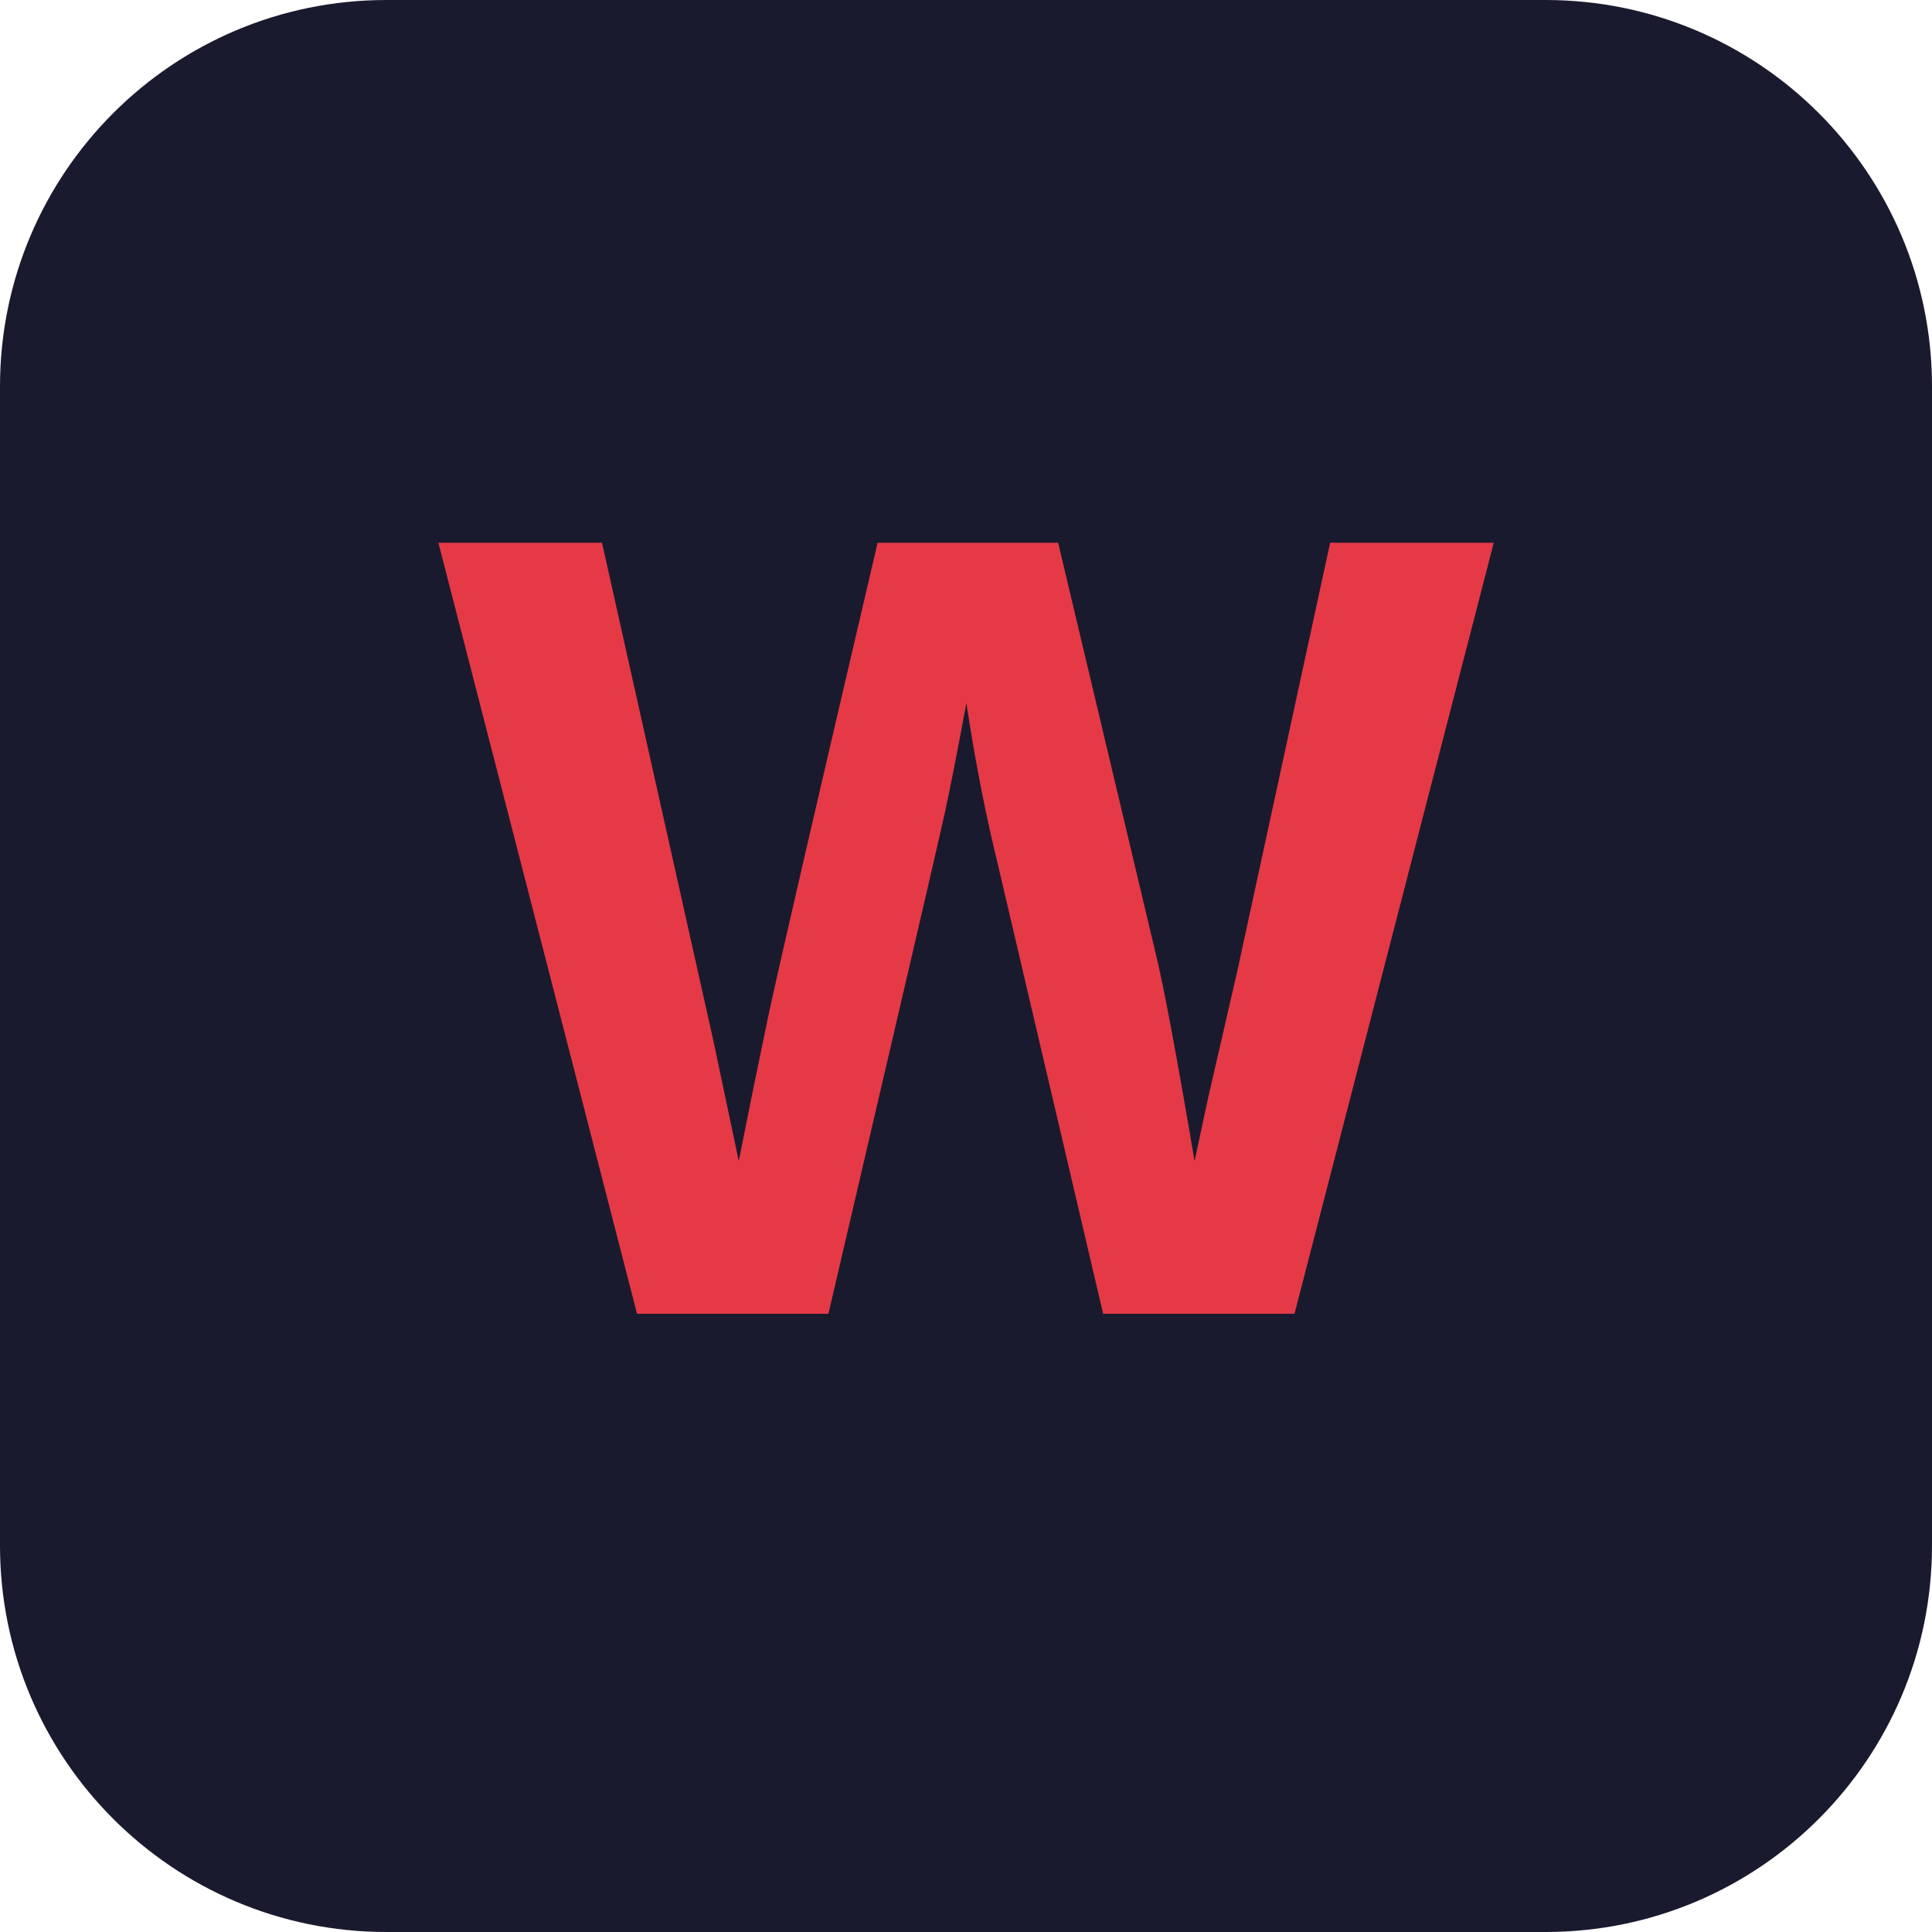
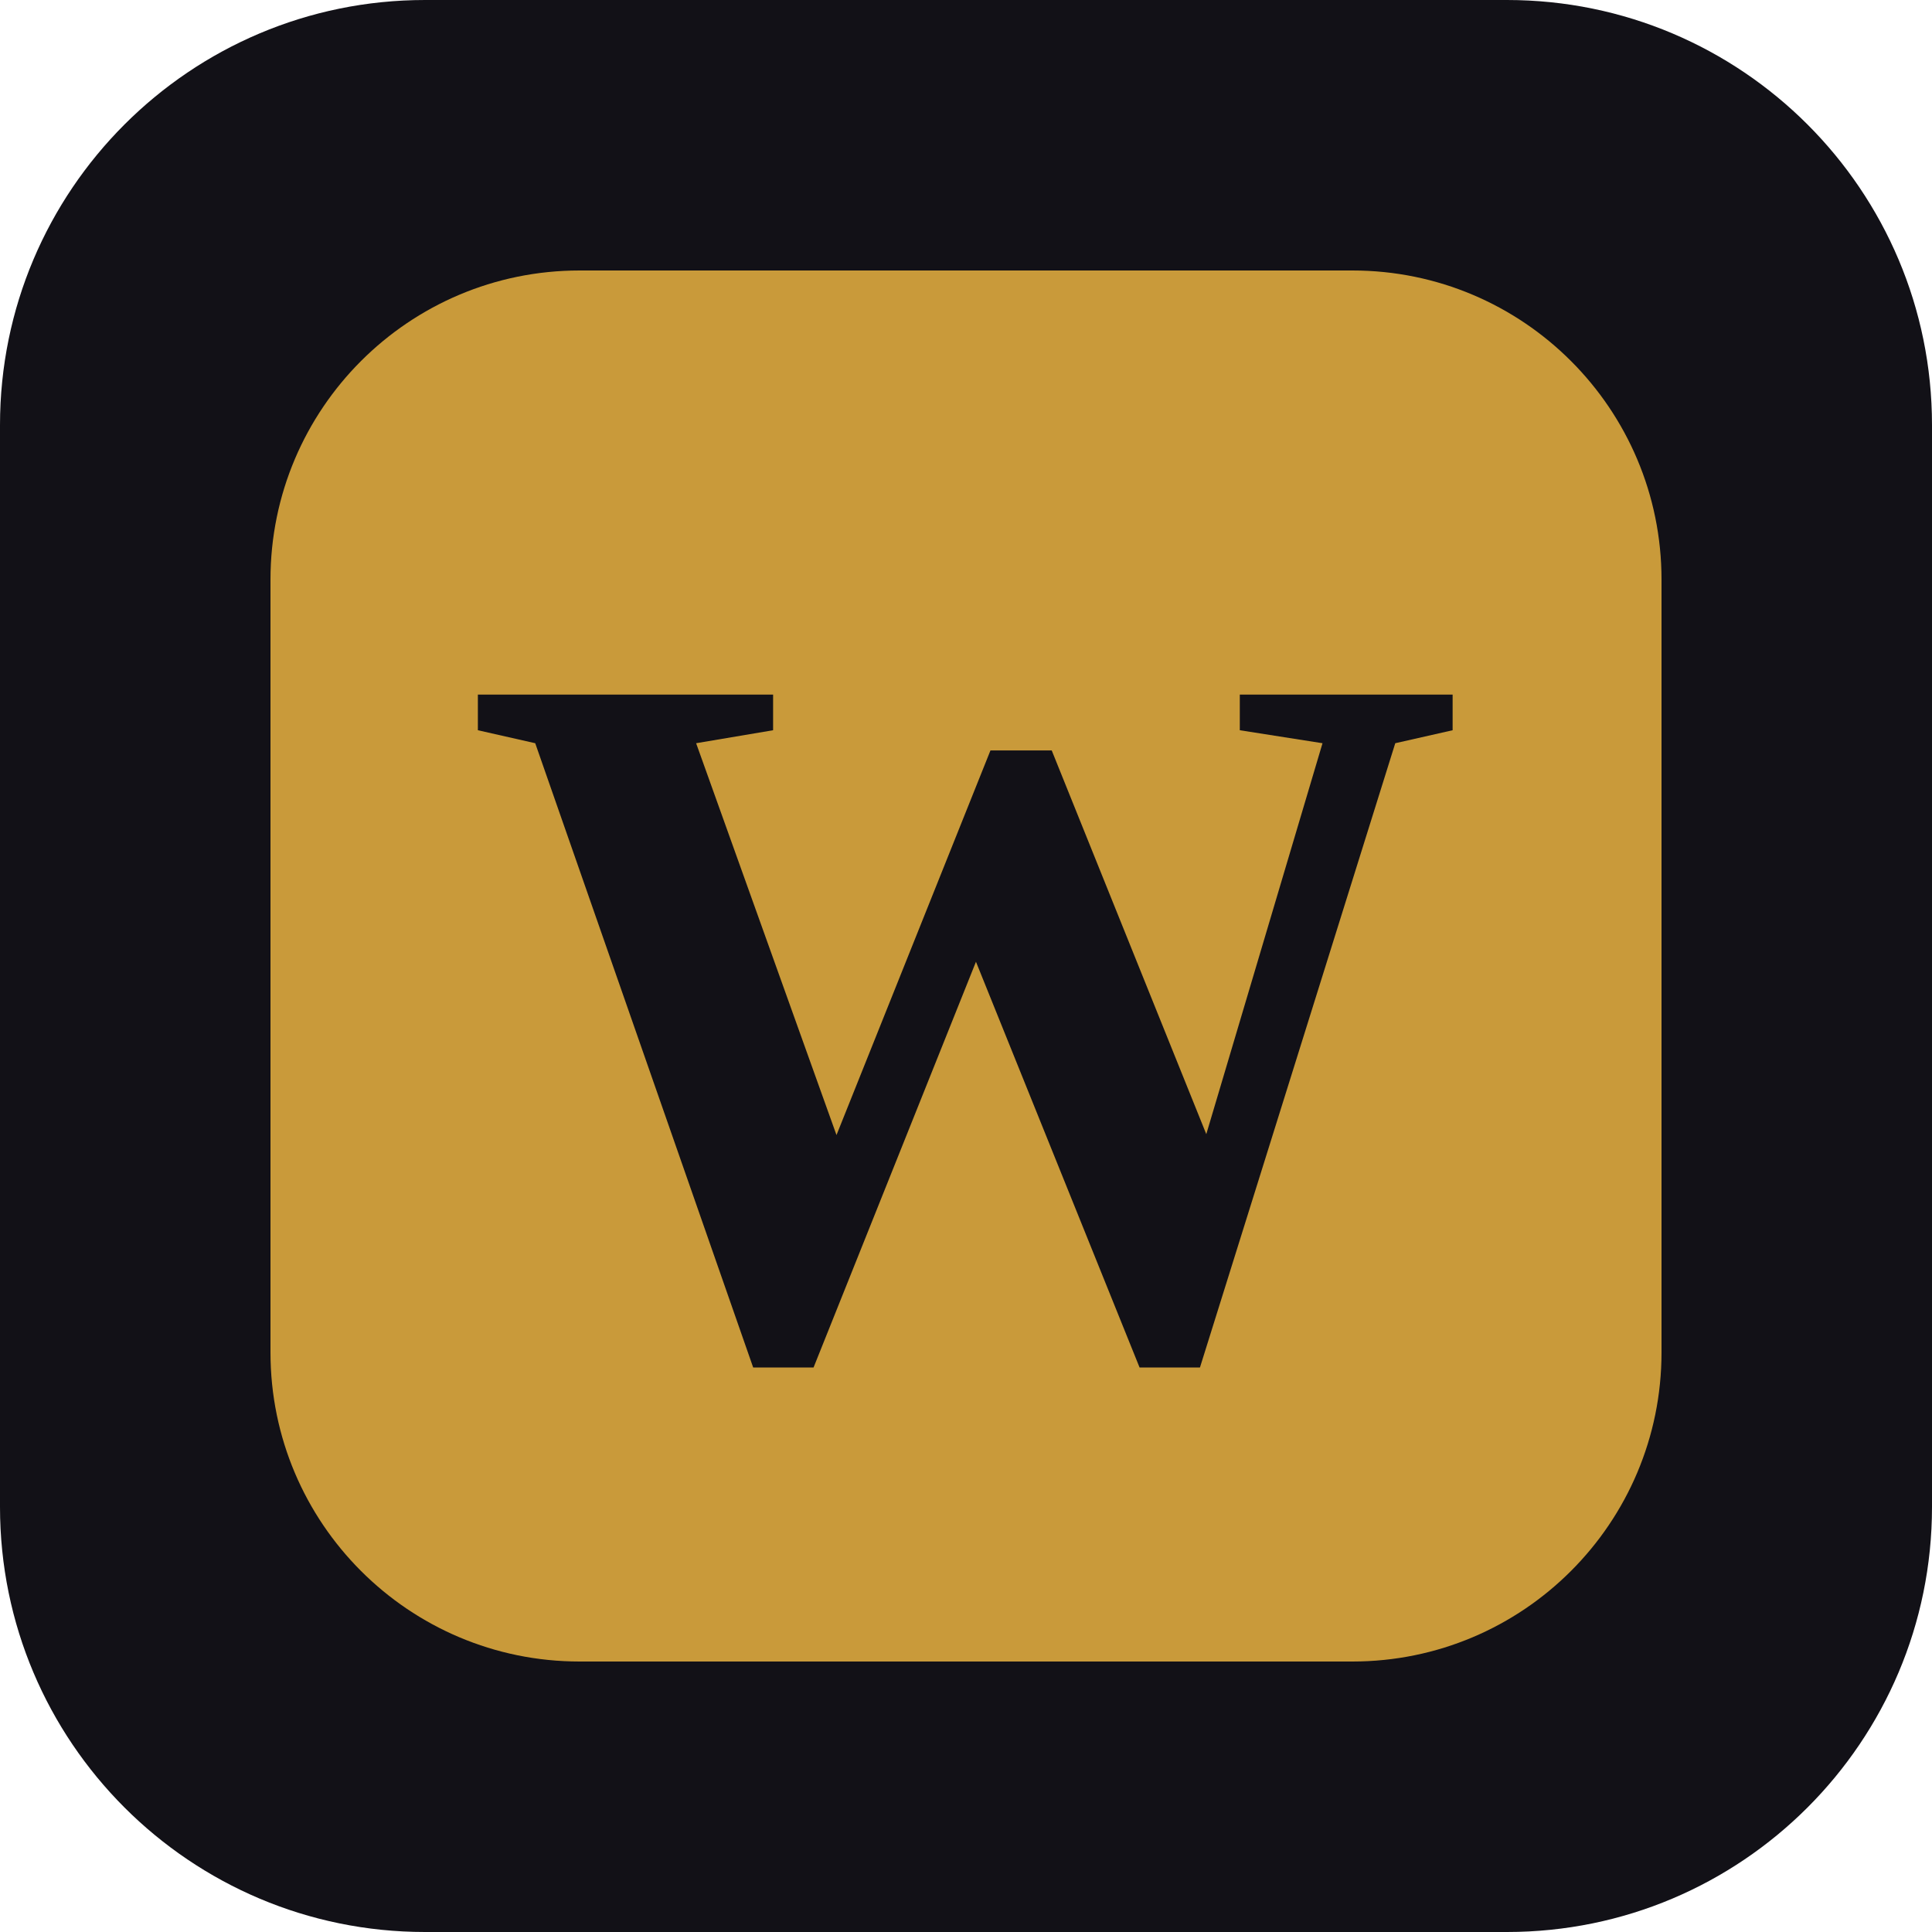
<svg xmlns="http://www.w3.org/2000/svg" viewBox="0 0 100 100">
-   <rect width="100" height="100" rx="20" fill="#1a1a2e" />
-   <text x="50" y="68" font-size="58" font-family="Arial,sans-serif" font-weight="800" fill="#e63946" text-anchor="middle">W</text>
+   <rect width="100" height="100" rx="22" fill="#121117" />
+   <rect x="14" y="14" width="72" height="72" rx="16" fill="#c99a3a" />
+   <text x="50" y="70" font-size="52" font-family="Georgia, 'Times New Roman', serif" font-weight="700" text-anchor="middle" fill="#121117">W</text>
</svg>
